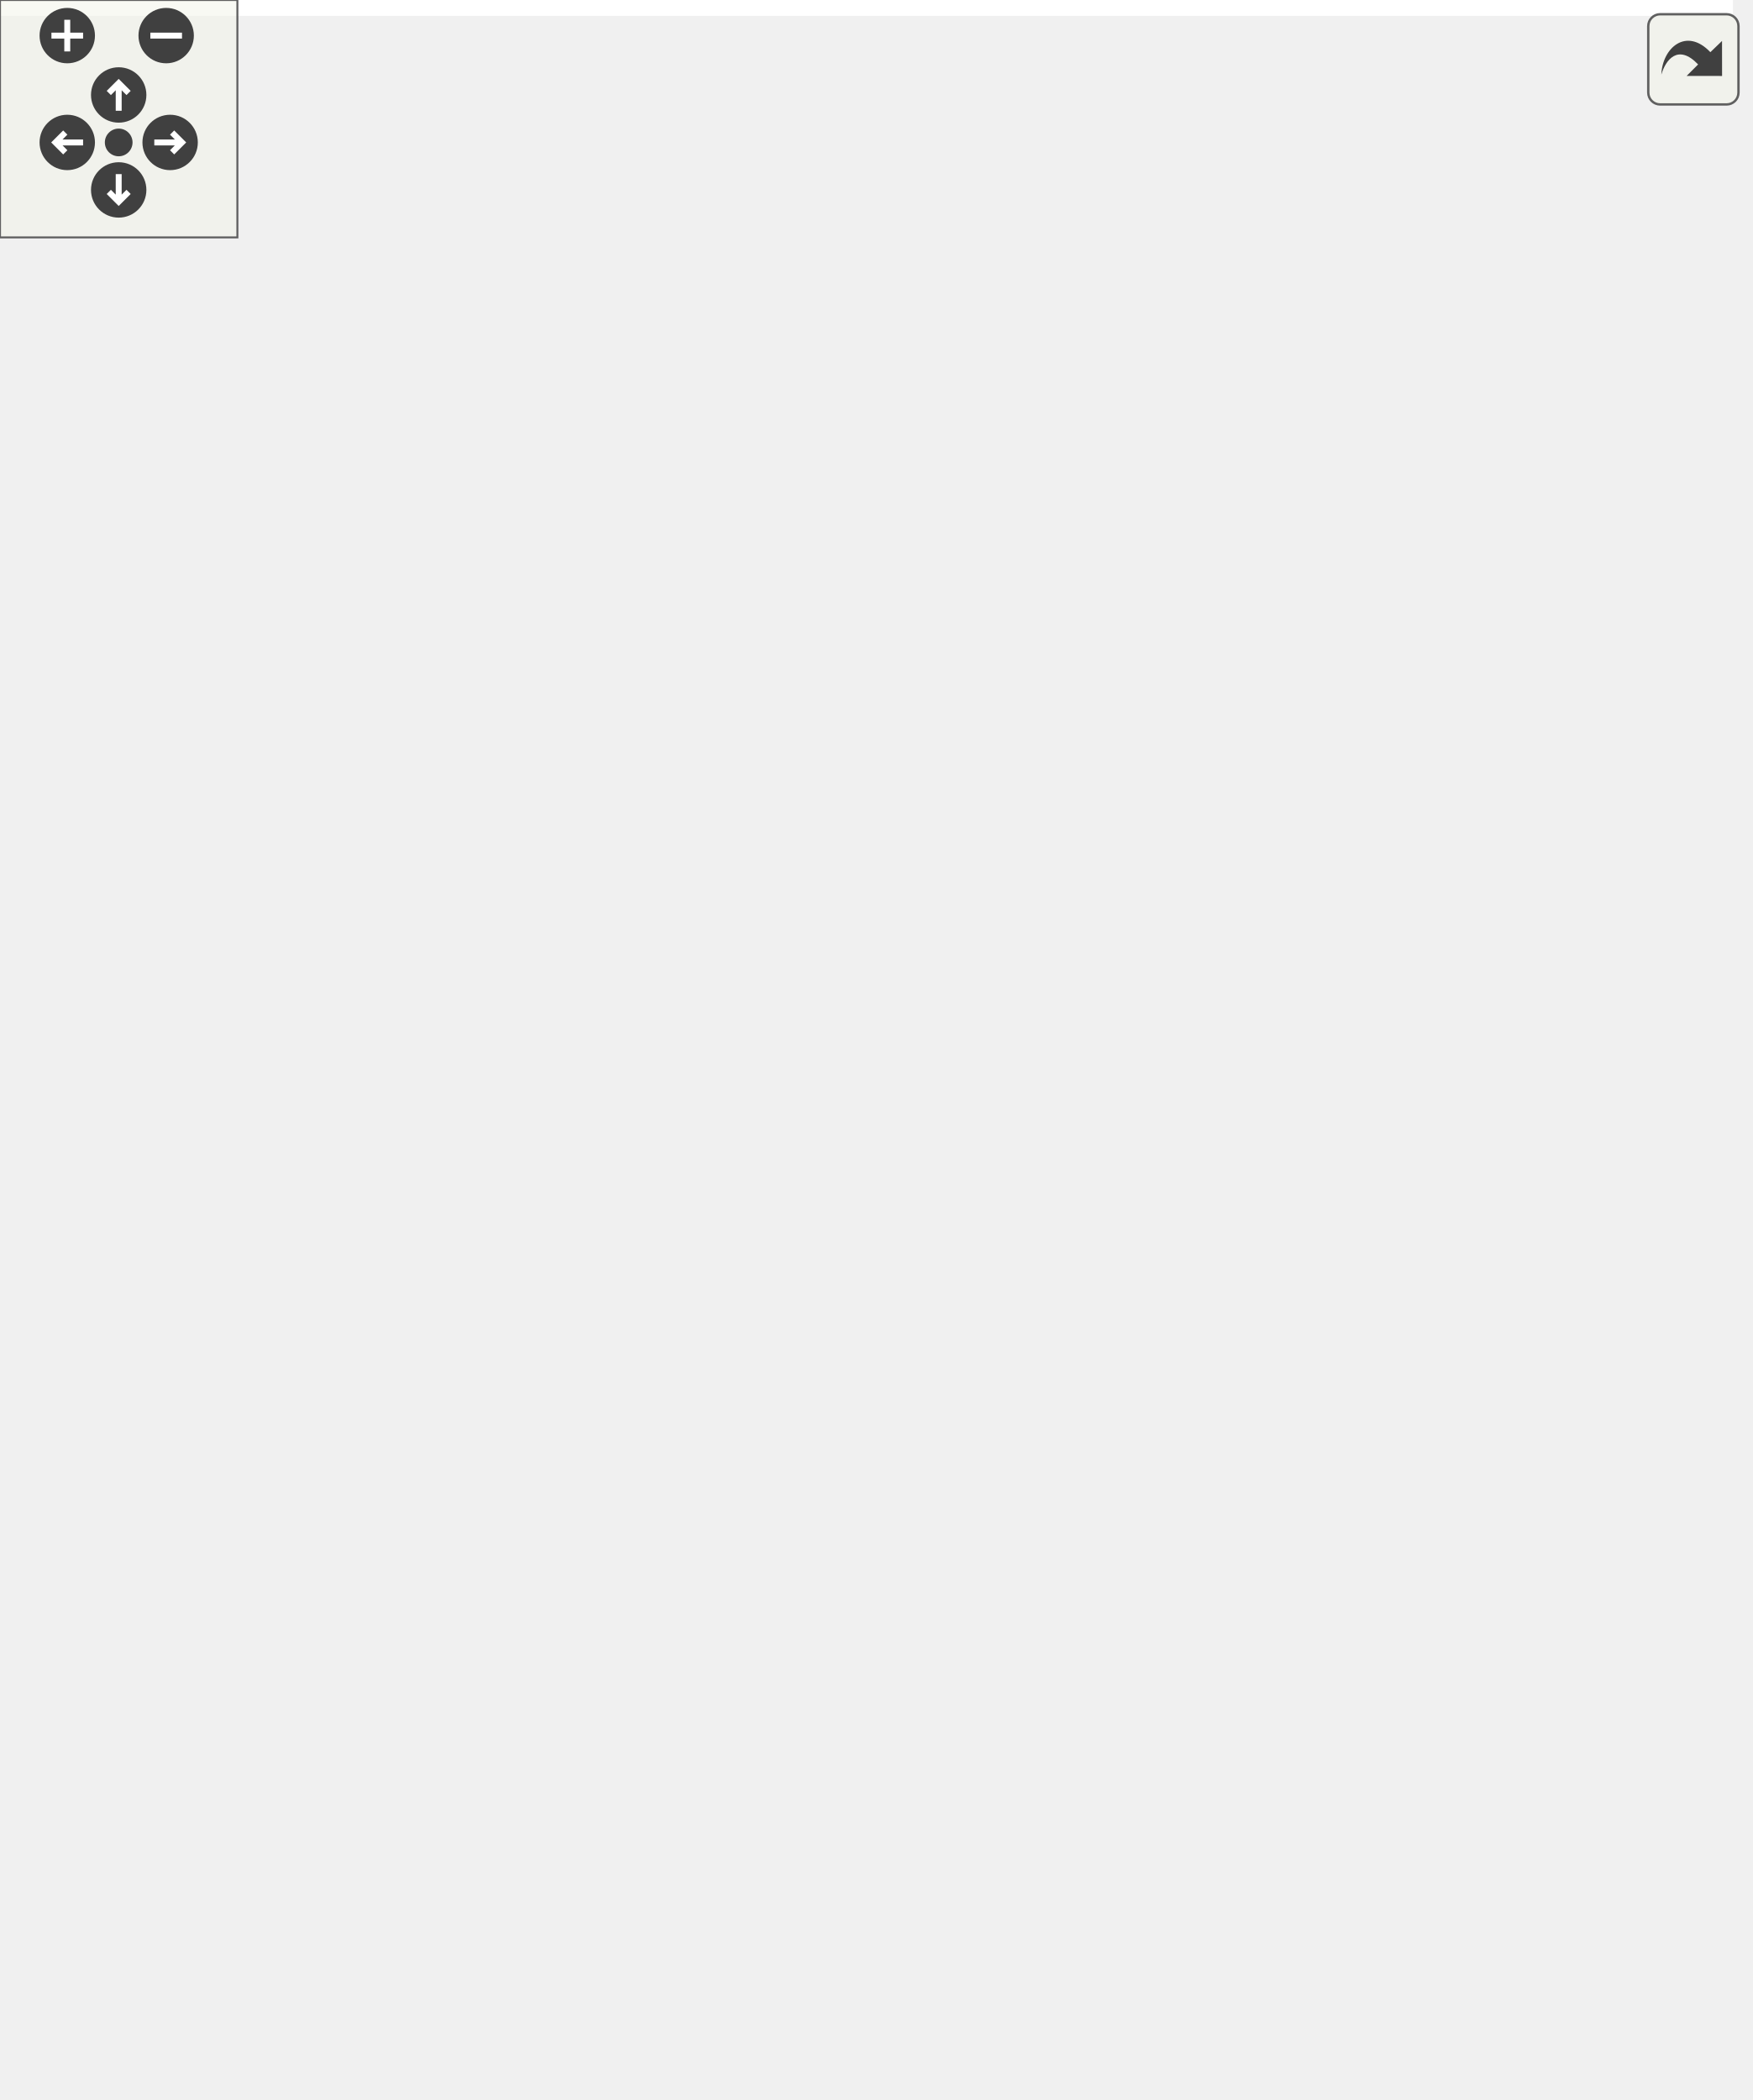
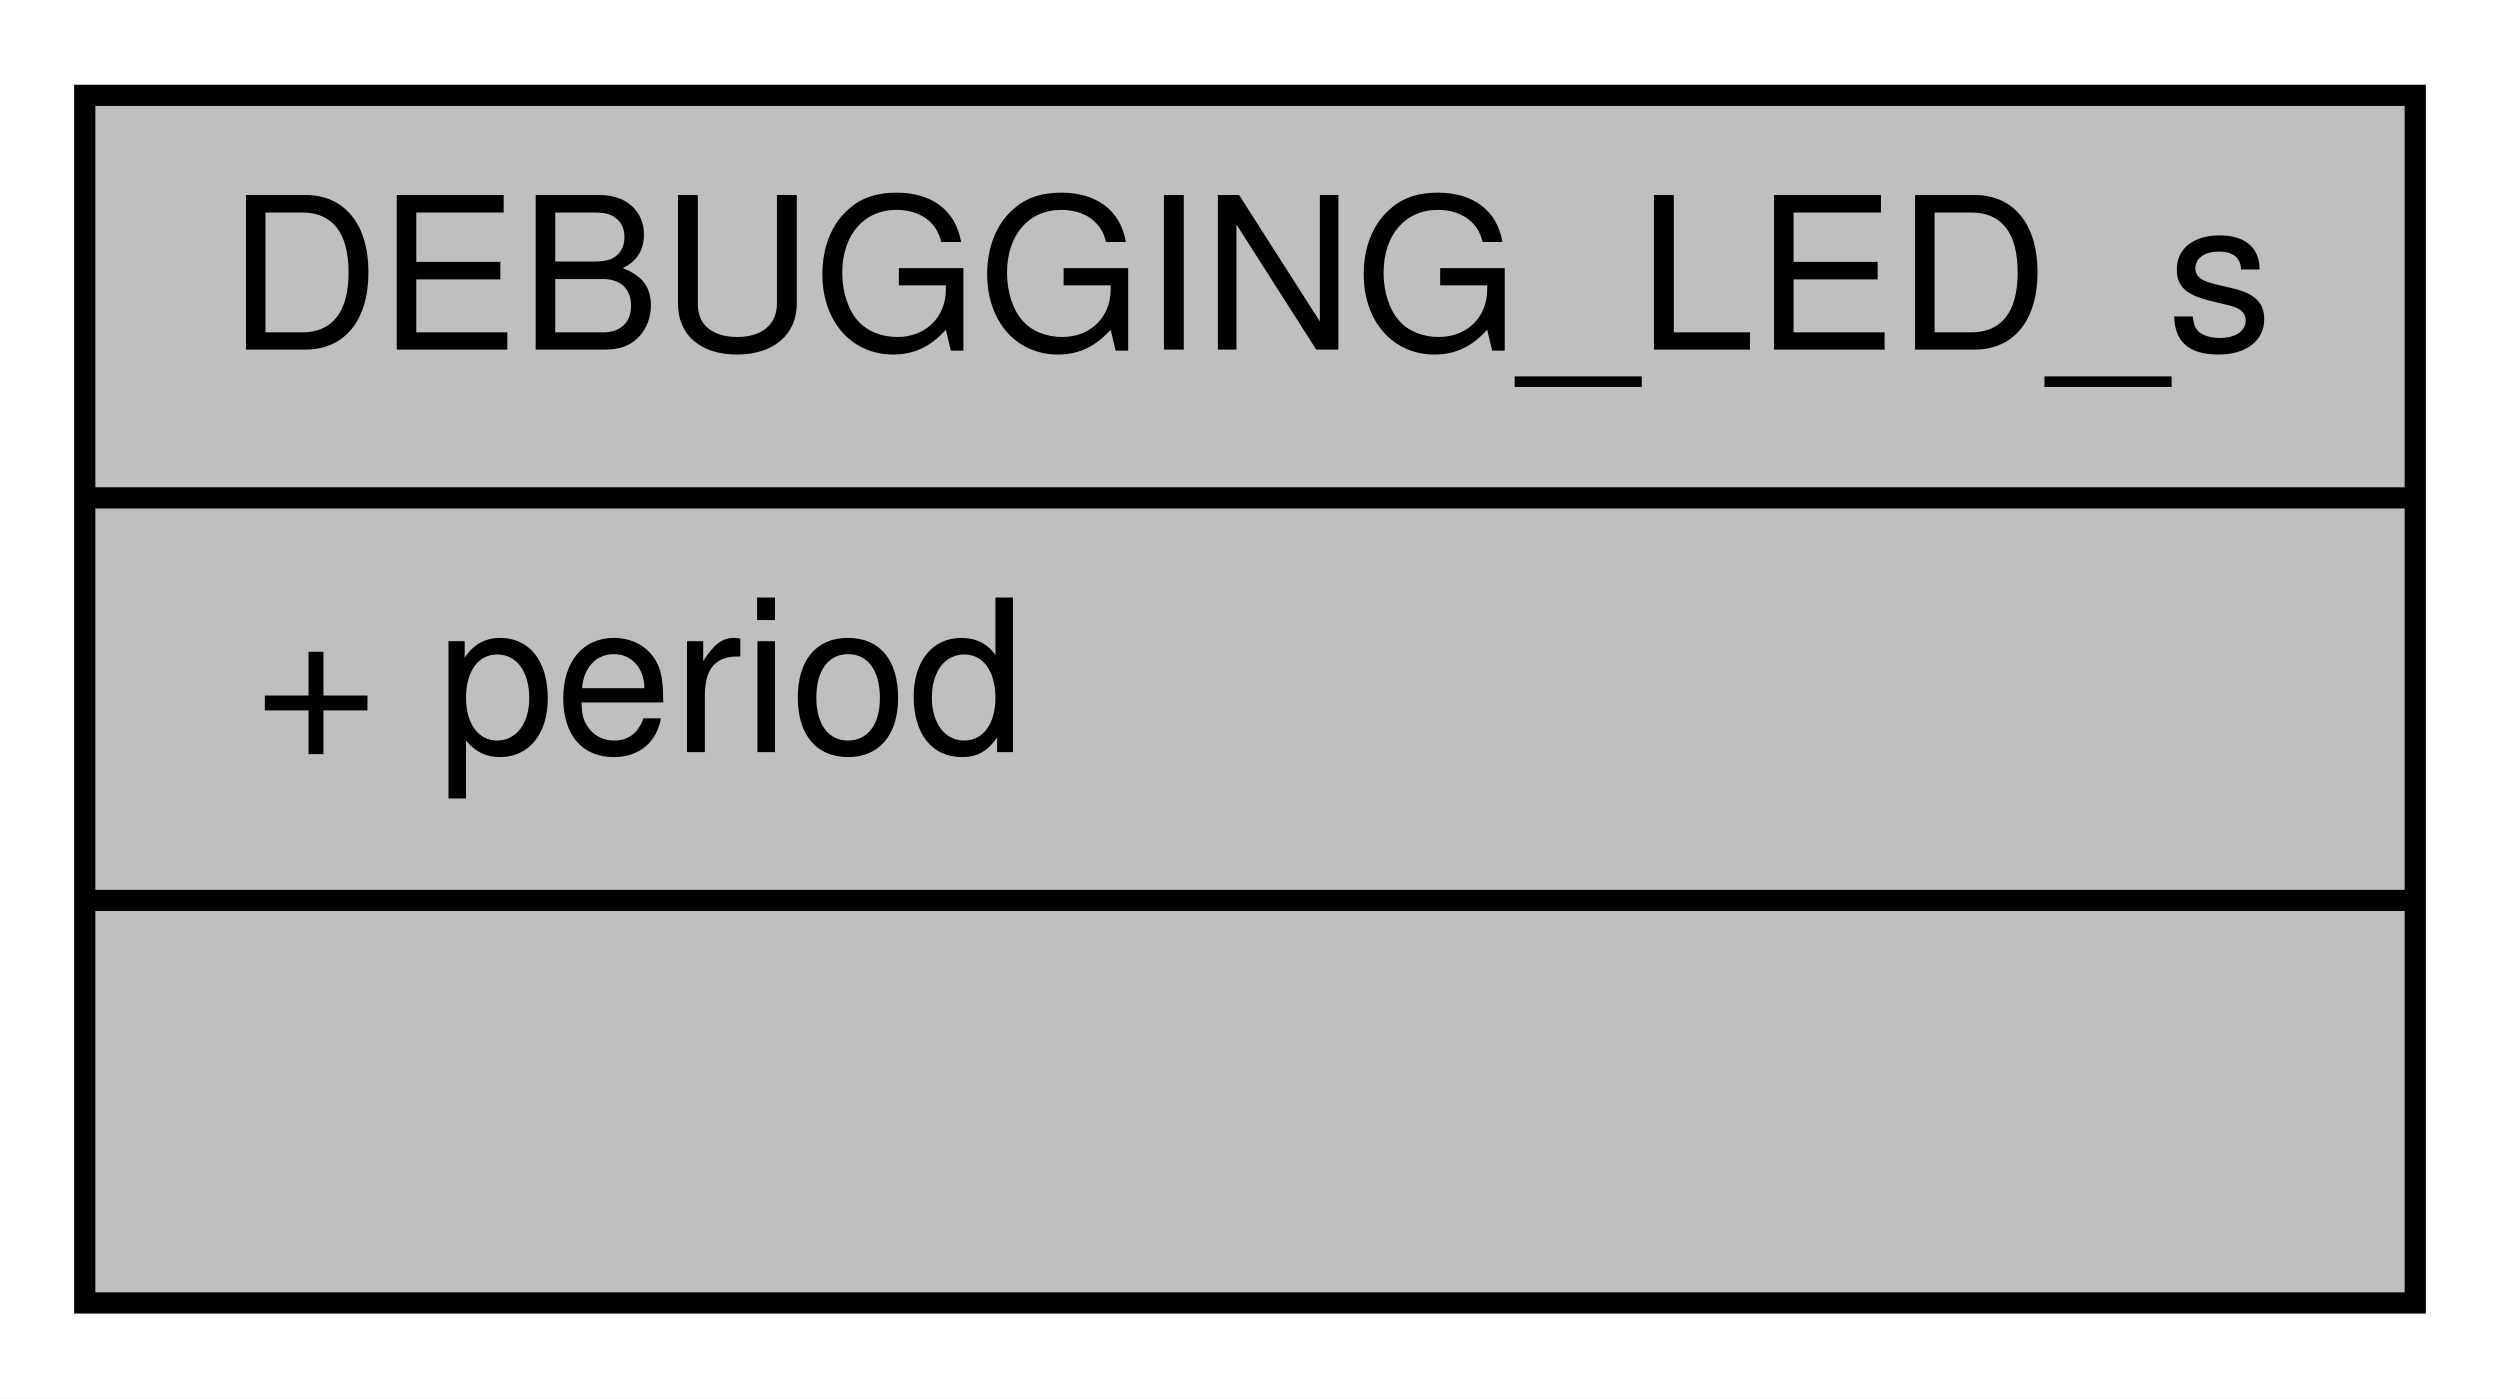
- <svg xmlns="http://www.w3.org/2000/svg" xmlns:xlink="http://www.w3.org/1999/xlink" id="main" version="1.1" xml:space="preserve">
-   <style type="text/css">
- .edge:hover path { stroke: red; }
- .edge:hover polygon { stroke: red; fill: red; }
- </style>
-   <defs>
-     <circle id="rim" cx="0" cy="0" r="7" />
-     <circle id="rim2" cx="0" cy="0" r="3.5" />
-     <g id="zoomPlus">
-       <use xlink:href="#rim" fill="#404040">
-         <set attributeName="fill" to="#808080" begin="zoomplus.mouseover" end="zoomplus.mouseout" />
-       </use>
-       <path d="M-4,0h8M0,-4v8" fill="none" stroke="white" stroke-width="1.5" pointer-events="none" />
-     </g>
-     <g id="zoomMin">
-       <use xlink:href="#rim" fill="#404040">
-         <set attributeName="fill" to="#808080" begin="zoomminus.mouseover" end="zoomminus.mouseout" />
-       </use>
-       <path d="M-4,0h8" fill="none" stroke="white" stroke-width="1.5" pointer-events="none" />
-     </g>
-     <g id="dirArrow">
-       <path fill="none" stroke="white" stroke-width="1.5" d="M0,-3.0v7 M-2.5,-0.5L0,-3.0L2.5,-0.5" />
-     </g>
-     <g id="resetDef">
-       <use xlink:href="#rim2" fill="#404040">
-         <set attributeName="fill" to="#808080" begin="reset.mouseover" end="reset.mouseout" />
-       </use>
-     </g>
-   </defs>
-   <svg id="graph" class="graph">
-     <g id="viewport">
-       <polygon fill="white" stroke="transparent" points="-4,4 -4,-470 438,-470 438,4 -4,4" />
-       <g id="node1" class="node">
-         <g id="a_node1">
-           <a xlink:title="Provides information for executed task, fault event and operating mode ID of task manager.">
-             <polygon fill="#bfbfbf" stroke="black" points="171,-386.5 171,-465.5 251,-465.5 251,-386.5 171,-386.5" />
-             <text text-anchor="middle" x="211" y="-453.5" font-family="Helvetica,sans-Serif" font-size="10.00">TASK_INFO_s</text>
-             <polyline fill="none" stroke="black" points="171,-446.5 251,-446.5 " />
-             <text text-anchor="start" x="179" y="-434.5" font-family="Helvetica,sans-Serif" font-size="10.00">+ task_id</text>
-             <text text-anchor="start" x="179" y="-423.5" font-family="Helvetica,sans-Serif" font-size="10.00">+ fault_id</text>
-             <text text-anchor="start" x="179" y="-412.5" font-family="Helvetica,sans-Serif" font-size="10.00">+ op_mode</text>
-             <polyline fill="none" stroke="black" points="171,-405.5 251,-405.5 " />
-             <text text-anchor="middle" x="211" y="-393.5" font-family="Helvetica,sans-Serif" font-size="10.00"> </text>
-           </a>
-         </g>
-       </g>
-       <g id="node2" class="node">
-         <g id="a_node2">
-           <a xlink:href="a01469.html" target="_top" xlink:title="Global data structure for trap event capturing.">
-             <polygon fill="white" stroke="black" points="161.5,-259.5 161.5,-338.5 260.5,-338.5 260.5,-259.5 161.5,-259.5" />
-             <text text-anchor="middle" x="211" y="-326.5" font-family="Helvetica,sans-Serif" font-size="10.00">TRAP_LOGGER_s</text>
-             <polyline fill="none" stroke="black" points="161.5,-319.5 260.5,-319.5 " />
-             <text text-anchor="start" x="169.5" y="-307.5" font-family="Helvetica,sans-Serif" font-size="10.00">+ reset_count</text>
-             <text text-anchor="start" x="169.5" y="-296.5" font-family="Helvetica,sans-Serif" font-size="10.00">+ trap_id</text>
-             <text text-anchor="start" x="169.5" y="-285.5" font-family="Helvetica,sans-Serif" font-size="10.00">+ trap_count</text>
-             <polyline fill="none" stroke="black" points="161.5,-278.5 260.5,-278.5 " />
-             <text text-anchor="middle" x="211" y="-266.5" font-family="Helvetica,sans-Serif" font-size="10.00"> </text>
-           </a>
-         </g>
-       </g>
-       <g id="edge2" class="edge">
-         <path fill="none" stroke="#404040" d="M172.12,-386.35C167.05,-377.15 164.63,-367.07 168,-357 168.86,-354.42 169.89,-351.87 171.06,-349.35" />
-         <polygon fill="none" stroke="#404040" points="171.17,-349.15 170.52,-341.96 176.9,-338.61 177.55,-345.79 171.17,-349.15" />
-         <text text-anchor="middle" x="201" y="-360" font-family="Helvetica,sans-Serif" font-size="10.00"> +task_capture</text>
-       </g>
-       <g id="edge1" class="edge">
-         <path fill="none" stroke="midnightblue" d="M237.88,-348.5C239.2,-354.96 239.44,-361.58 238,-368 236.63,-374.09 234.53,-380.29 232.1,-386.26" />
-         <polygon fill="none" stroke="midnightblue" points="241.14,-347.18 235.03,-338.53 234.41,-349.11 241.14,-347.18" />
-       </g>
-       <g id="node3" class="node">
-         <g id="a_node3">
-           <a xlink:href="a01417.html" target="_top" xlink:title="Defines the Trap Flag for primary and secondary vectors.">
-             <polygon fill="white" stroke="black" points="0,-22.5 0,-189.5 90,-189.5 90,-22.5 0,-22.5" />
-             <text text-anchor="middle" x="45" y="-177.5" font-family="Helvetica,sans-Serif" font-size="10.00">TRAP_FLAGS_s</text>
-             <polyline fill="none" stroke="black" points="0,-170.5 90,-170.5 " />
-             <text text-anchor="start" x="8" y="-158.5" font-family="Helvetica,sans-Serif" font-size="10.00">+ OVAERR</text>
-             <text text-anchor="start" x="8" y="-147.5" font-family="Helvetica,sans-Serif" font-size="10.00">+ OVBERR</text>
-             <text text-anchor="start" x="8" y="-136.5" font-family="Helvetica,sans-Serif" font-size="10.00">+ COVAERR</text>
-             <text text-anchor="start" x="8" y="-125.5" font-family="Helvetica,sans-Serif" font-size="10.00">+ COVBERR</text>
-             <text text-anchor="start" x="8" y="-114.5" font-family="Helvetica,sans-Serif" font-size="10.00">+ SFTACERR</text>
-             <text text-anchor="start" x="8" y="-103.5" font-family="Helvetica,sans-Serif" font-size="10.00">+ DIV0ERR</text>
-             <text text-anchor="start" x="8" y="-92.5" font-family="Helvetica,sans-Serif" font-size="10.00">+ MATHERR</text>
-             <text text-anchor="start" x="8" y="-81.5" font-family="Helvetica,sans-Serif" font-size="10.00">+ ADDRERR</text>
-             <text text-anchor="start" x="8" y="-70.5" font-family="Helvetica,sans-Serif" font-size="10.00">+ STKERR</text>
-             <text text-anchor="start" x="8" y="-59.5" font-family="Helvetica,sans-Serif" font-size="10.00">+ OSCFAIL</text>
-             <text text-anchor="start" x="8" y="-48.5" font-family="Helvetica,sans-Serif" font-size="10.00">and 12 more...</text>
-             <polyline fill="none" stroke="black" points="0,-41.5 90,-41.5 " />
-             <text text-anchor="middle" x="45" y="-29.5" font-family="Helvetica,sans-Serif" font-size="10.00"> </text>
-           </a>
-         </g>
-       </g>
-       <g id="edge4" class="edge">
-         <path fill="none" stroke="midnightblue" d="M151.99,-277.17C133.46,-268.33 114.17,-256.42 100,-241 86.56,-226.37 76.18,-208.01 68.25,-189.61" />
-         <polygon fill="none" stroke="midnightblue" points="150.74,-280.44 161.29,-281.39 153.63,-274.07 150.74,-280.44" />
-       </g>
-       <g id="node4" class="node">
-         <g id="a_node4">
-           <a xlink:href="a01441.html" target="_top" xlink:title="Data structure for RCON status capturing.">
-             <polygon fill="white" stroke="black" points="108,-0.5 108,-211.5 188,-211.5 188,-0.5 108,-0.5" />
-             <text text-anchor="middle" x="148" y="-199.5" font-family="Helvetica,sans-Serif" font-size="10.00">CPU_RCON_s</text>
-             <polyline fill="none" stroke="black" points="108,-192.5 188,-192.5 " />
-             <text text-anchor="start" x="116" y="-180.5" font-family="Helvetica,sans-Serif" font-size="10.00">+ por</text>
-             <text text-anchor="start" x="116" y="-169.5" font-family="Helvetica,sans-Serif" font-size="10.00">+ bor</text>
-             <text text-anchor="start" x="116" y="-158.5" font-family="Helvetica,sans-Serif" font-size="10.00">+ idle</text>
-             <text text-anchor="start" x="116" y="-147.5" font-family="Helvetica,sans-Serif" font-size="10.00">+ sleep</text>
-             <text text-anchor="start" x="116" y="-136.5" font-family="Helvetica,sans-Serif" font-size="10.00">+ wdto</text>
-             <text text-anchor="start" x="116" y="-125.5" font-family="Helvetica,sans-Serif" font-size="10.00">+ swdten</text>
-             <text text-anchor="start" x="116" y="-114.5" font-family="Helvetica,sans-Serif" font-size="10.00">+ swr</text>
-             <text text-anchor="start" x="116" y="-103.5" font-family="Helvetica,sans-Serif" font-size="10.00">+ extr</text>
-             <text text-anchor="start" x="116" y="-92.5" font-family="Helvetica,sans-Serif" font-size="10.00">+ vregs</text>
-             <text text-anchor="start" x="116" y="-81.5" font-family="Helvetica,sans-Serif" font-size="10.00">+ cm</text>
-             <text text-anchor="start" x="116" y="-70.5" font-family="Helvetica,sans-Serif" font-size="10.00">+ unsigned</text>
-             <text text-anchor="start" x="116" y="-59.5" font-family="Helvetica,sans-Serif" font-size="10.00">+ vregsf</text>
-             <text text-anchor="start" x="116" y="-48.5" font-family="Helvetica,sans-Serif" font-size="10.00">+ iopuwr</text>
-             <text text-anchor="start" x="116" y="-37.5" font-family="Helvetica,sans-Serif" font-size="10.00">+ trapr</text>
-             <text text-anchor="start" x="116" y="-26.5" font-family="Helvetica,sans-Serif" font-size="10.00">+ value</text>
-             <polyline fill="none" stroke="black" points="108,-19.5 188,-19.5 " />
-             <text text-anchor="middle" x="148" y="-7.5" font-family="Helvetica,sans-Serif" font-size="10.00"> </text>
-           </a>
-         </g>
-       </g>
-       <g id="edge6" class="edge">
-         <path fill="none" stroke="midnightblue" d="M174.54,-250.52C172.86,-247.38 171.32,-244.19 170,-241 166.16,-231.74 162.99,-221.87 160.37,-211.84" />
-         <polygon fill="none" stroke="midnightblue" points="171.55,-252.34 179.61,-259.22 177.6,-248.81 171.55,-252.34" />
-       </g>
-       <g id="node5" class="node">
-         <g id="a_node5">
-           <a xlink:href="a01429.html" target="_top" xlink:title="defining the CPU interrupt for primary and secondary vectors">
-             <polygon fill="white" stroke="black" points="206.5,-55.5 206.5,-156.5 299.5,-156.5 299.5,-55.5 206.5,-55.5" />
-             <text text-anchor="middle" x="253" y="-144.5" font-family="Helvetica,sans-Serif" font-size="10.00">CPU_INTTREG_s</text>
-             <polyline fill="none" stroke="black" points="206.5,-137.5 299.5,-137.5 " />
-             <text text-anchor="start" x="214.5" y="-125.5" font-family="Helvetica,sans-Serif" font-size="10.00">+ VECNUM</text>
-             <text text-anchor="start" x="214.5" y="-114.5" font-family="Helvetica,sans-Serif" font-size="10.00">+ ILR</text>
-             <text text-anchor="start" x="214.5" y="-103.5" font-family="Helvetica,sans-Serif" font-size="10.00">+ unsigned</text>
-             <text text-anchor="start" x="214.5" y="-92.5" font-family="Helvetica,sans-Serif" font-size="10.00">+ VHOLD</text>
-             <text text-anchor="start" x="214.5" y="-81.5" font-family="Helvetica,sans-Serif" font-size="10.00">+ value</text>
-             <polyline fill="none" stroke="black" points="206.5,-74.5 299.5,-74.5 " />
-             <text text-anchor="middle" x="253" y="-62.5" font-family="Helvetica,sans-Serif" font-size="10.00"> </text>
-           </a>
-         </g>
-       </g>
-       <g id="edge8" class="edge">
-         <path fill="none" stroke="midnightblue" d="M225.85,-249.48C226.6,-246.62 227.33,-243.78 228,-241 234.7,-213.28 240.63,-181.97 245.03,-156.59" />
-         <polygon fill="none" stroke="midnightblue" points="222.45,-248.64 223.16,-259.21 229.2,-250.5 222.45,-248.64" />
-       </g>
-       <g id="node6" class="node">
-         <g id="a_node6">
-           <a xlink:href="a01453.html" target="_top" xlink:title="Data structure for RCON status capturing.">
-             <polygon fill="white" stroke="black" points="318,-61 318,-151 434,-151 434,-61 318,-61" />
-             <text text-anchor="middle" x="376" y="-139" font-family="Helvetica,sans-Serif" font-size="10.00">TRAPLOG_STATUS_s</text>
-             <polyline fill="none" stroke="black" points="318,-132 434,-132 " />
-             <text text-anchor="start" x="326" y="-120" font-family="Helvetica,sans-Serif" font-size="10.00">+ cpu_reset_trigger</text>
-             <text text-anchor="start" x="326" y="-109" font-family="Helvetica,sans-Serif" font-size="10.00">+ unsigned</text>
-             <text text-anchor="start" x="326" y="-98" font-family="Helvetica,sans-Serif" font-size="10.00">+ sw_reset</text>
-             <text text-anchor="start" x="326" y="-87" font-family="Helvetica,sans-Serif" font-size="10.00">+ value</text>
-             <polyline fill="none" stroke="black" points="318,-80 434,-80 " />
-             <text text-anchor="middle" x="376" y="-68" font-family="Helvetica,sans-Serif" font-size="10.00"> </text>
-           </a>
-         </g>
-       </g>
-       <g id="edge10" class="edge">
-         <path fill="none" stroke="midnightblue" d="M269.17,-264.72C279.09,-257.62 288.81,-249.63 297,-241 322,-214.65 342.54,-179 356.4,-151.09" />
-         <polygon fill="none" stroke="midnightblue" points="267.08,-261.91 260.83,-270.46 271.05,-267.67 267.08,-261.91" />
-       </g>
-       <g id="edge3" class="edge">
-         <path fill="none" stroke="#404040" d="M76.06,-189.55C85.44,-207.85 97.05,-226.18 111,-241 122.19,-252.88 136.42,-262.99 150.61,-271.24" />
-         <polygon fill="none" stroke="#404040" points="150.89,-271.39 158.07,-270.78 161.4,-277.18 154.21,-277.79 150.89,-271.39" />
-         <text text-anchor="middle" x="137" y="-233" font-family="Helvetica,sans-Serif" font-size="10.00"> +trap_flags</text>
-       </g>
-       <g id="edge5" class="edge">
-         <path fill="none" stroke="#404040" d="M167.13,-211.51C170.01,-221.61 173.29,-231.59 177,-241 177.98,-243.48 179.06,-245.98 180.21,-248.48" />
-         <polygon fill="none" stroke="#404040" points="180.27,-248.58 186.54,-252.14 185.67,-259.3 179.4,-255.74 180.27,-248.58" />
-         <text text-anchor="middle" x="200.5" y="-233" font-family="Helvetica,sans-Serif" font-size="10.00"> +rcon_reg</text>
-       </g>
-       <g id="edge7" class="edge">
-         <path fill="none" stroke="#404040" d="M260.28,-156.54C262.28,-182.34 261.86,-214.04 253,-241 252.16,-243.56 251.15,-246.1 250.02,-248.61" />
-         <polygon fill="none" stroke="#404040" points="249.95,-248.73 250.66,-255.9 244.31,-259.32 243.6,-252.14 249.95,-248.73" />
-         <text text-anchor="middle" x="274.5" y="-233" font-family="Helvetica,sans-Serif" font-size="10.00"> +inttreg</text>
-       </g>
-       <g id="edge9" class="edge">
-         <path fill="none" stroke="#404040" d="M377.29,-151.3C375.86,-179.83 369.52,-216.09 349,-241 329.91,-264.18 299.83,-278.06 272.63,-286.3" />
-         <polygon fill="none" stroke="#404040" points="272.34,-286.38 267.63,-291.84 260.78,-289.6 265.49,-284.14 272.34,-286.38" />
-         <text text-anchor="middle" x="374.5" y="-233" font-family="Helvetica,sans-Serif" font-size="10.00"> +status</text>
+ <svg xmlns="http://www.w3.org/2000/svg" xmlns:xlink="http://www.w3.org/1999/xlink" width="118pt" height="66pt" viewBox="0.00 0.00 118.00 66.00">
+   <g id="graph0" class="graph" transform="scale(1 1) rotate(0) translate(4 62)">
+     <polygon fill="white" stroke="transparent" points="-4,4 -4,-62 114,-62 114,4 -4,4" />
+     <g id="node1" class="node">
+       <g id="a_node1">
+         <a xlink:title="Debugging LED settings data object.">
+           <polygon fill="#bfbfbf" stroke="black" points="0,-0.5 0,-57.5 110,-57.5 110,-0.5 0,-0.5" />
+           <text text-anchor="middle" x="55" y="-45.5" font-family="Helvetica,sans-Serif" font-size="10.00">DEBUGGING_LED_s</text>
+           <polyline fill="none" stroke="black" points="0,-38.5 110,-38.5 " />
+           <text text-anchor="start" x="8" y="-26.5" font-family="Helvetica,sans-Serif" font-size="10.00">+ period</text>
+           <polyline fill="none" stroke="black" points="0,-19.5 110,-19.5 " />
+           <text text-anchor="middle" x="55" y="-7.5" font-family="Helvetica,sans-Serif" font-size="10.00"> </text>
+         </a>
      </g>
    </g>
-   </svg>
-   <g id="navigator" transform="translate(0 0)" fill="#404254">
-     <rect fill="#f2f5e9" fill-opacity="0.5" stroke="#606060" stroke-width=".5" x="0" y="0" width="60" height="60" />
-     <use id="zoomplus" xlink:href="#zoomPlus" x="17" y="9" />
-     <use id="zoomminus" xlink:href="#zoomMin" x="42" y="9" />
-     <use id="reset" xlink:href="#resetDef" x="30" y="36" />
-     <g id="arrowUp" xlink:href="#dirArrow" transform="translate(30 24)">
-       <use xlink:href="#rim" fill="#404040">
-         <set attributeName="fill" to="#808080" begin="arrowUp.mouseover" end="arrowUp.mouseout" />
-       </use>
-       <path fill="none" stroke="white" stroke-width="1.5" d="M0,-3.0v7 M-2.5,-0.5L0,-3.0L2.5,-0.5" />
-     </g>
-     <g id="arrowRight" xlink:href="#dirArrow" transform="rotate(90) translate(36 -43)">
-       <use xlink:href="#rim" fill="#404040">
-         <set attributeName="fill" to="#808080" begin="arrowRight.mouseover" end="arrowRight.mouseout" />
-       </use>
-       <path fill="none" stroke="white" stroke-width="1.5" d="M0,-3.0v7 M-2.5,-0.5L0,-3.0L2.5,-0.5" />
-     </g>
-     <g id="arrowDown" xlink:href="#dirArrow" transform="rotate(180) translate(-30 -48)">
-       <use xlink:href="#rim" fill="#404040">
-         <set attributeName="fill" to="#808080" begin="arrowDown.mouseover" end="arrowDown.mouseout" />
-       </use>
-       <path fill="none" stroke="white" stroke-width="1.5" d="M0,-3.0v7 M-2.5,-0.5L0,-3.0L2.5,-0.5" />
-     </g>
-     <g id="arrowLeft" xlink:href="#dirArrow" transform="rotate(270) translate(-36 17)">
-       <use xlink:href="#rim" fill="#404040">
-         <set attributeName="fill" to="#808080" begin="arrowLeft.mouseover" end="arrowLeft.mouseout" />
-       </use>
-       <path fill="none" stroke="white" stroke-width="1.5" d="M0,-3.0v7 M-2.5,-0.5L0,-3.0L2.5,-0.5" />
-     </g>
  </g>
-   <svg viewBox="0 0 15 15" width="100%" height="30px" preserveAspectRatio="xMaxYMin meet">
-     <g id="arrow_out" transform="scale(0.3 0.3)">
-       <a xlink:href="a01463_org.svg" target="_base">
-         <rect id="button" ry="5" rx="5" y="6" x="6" height="38" width="38" fill="#f2f5e9" fill-opacity="0.5" stroke="#606060" stroke-width="1.0" />
-         <path id="arrow" d="M 11.5,31.437 C 11.94,20.098 22.043,11.323 32.159,21.979 L 37.069,17.246 C 37.069,17.246 37.088,32 37.088,32 L 22.16,31.978 C 22.16,31.978 26.998,27.14 26.998,27.14 C 18.529,18.264 13.292,25.23 11.5,31.437 z" style="fill:#404040;" />
-       </a>
-     </g>
-   </svg>
</svg>
